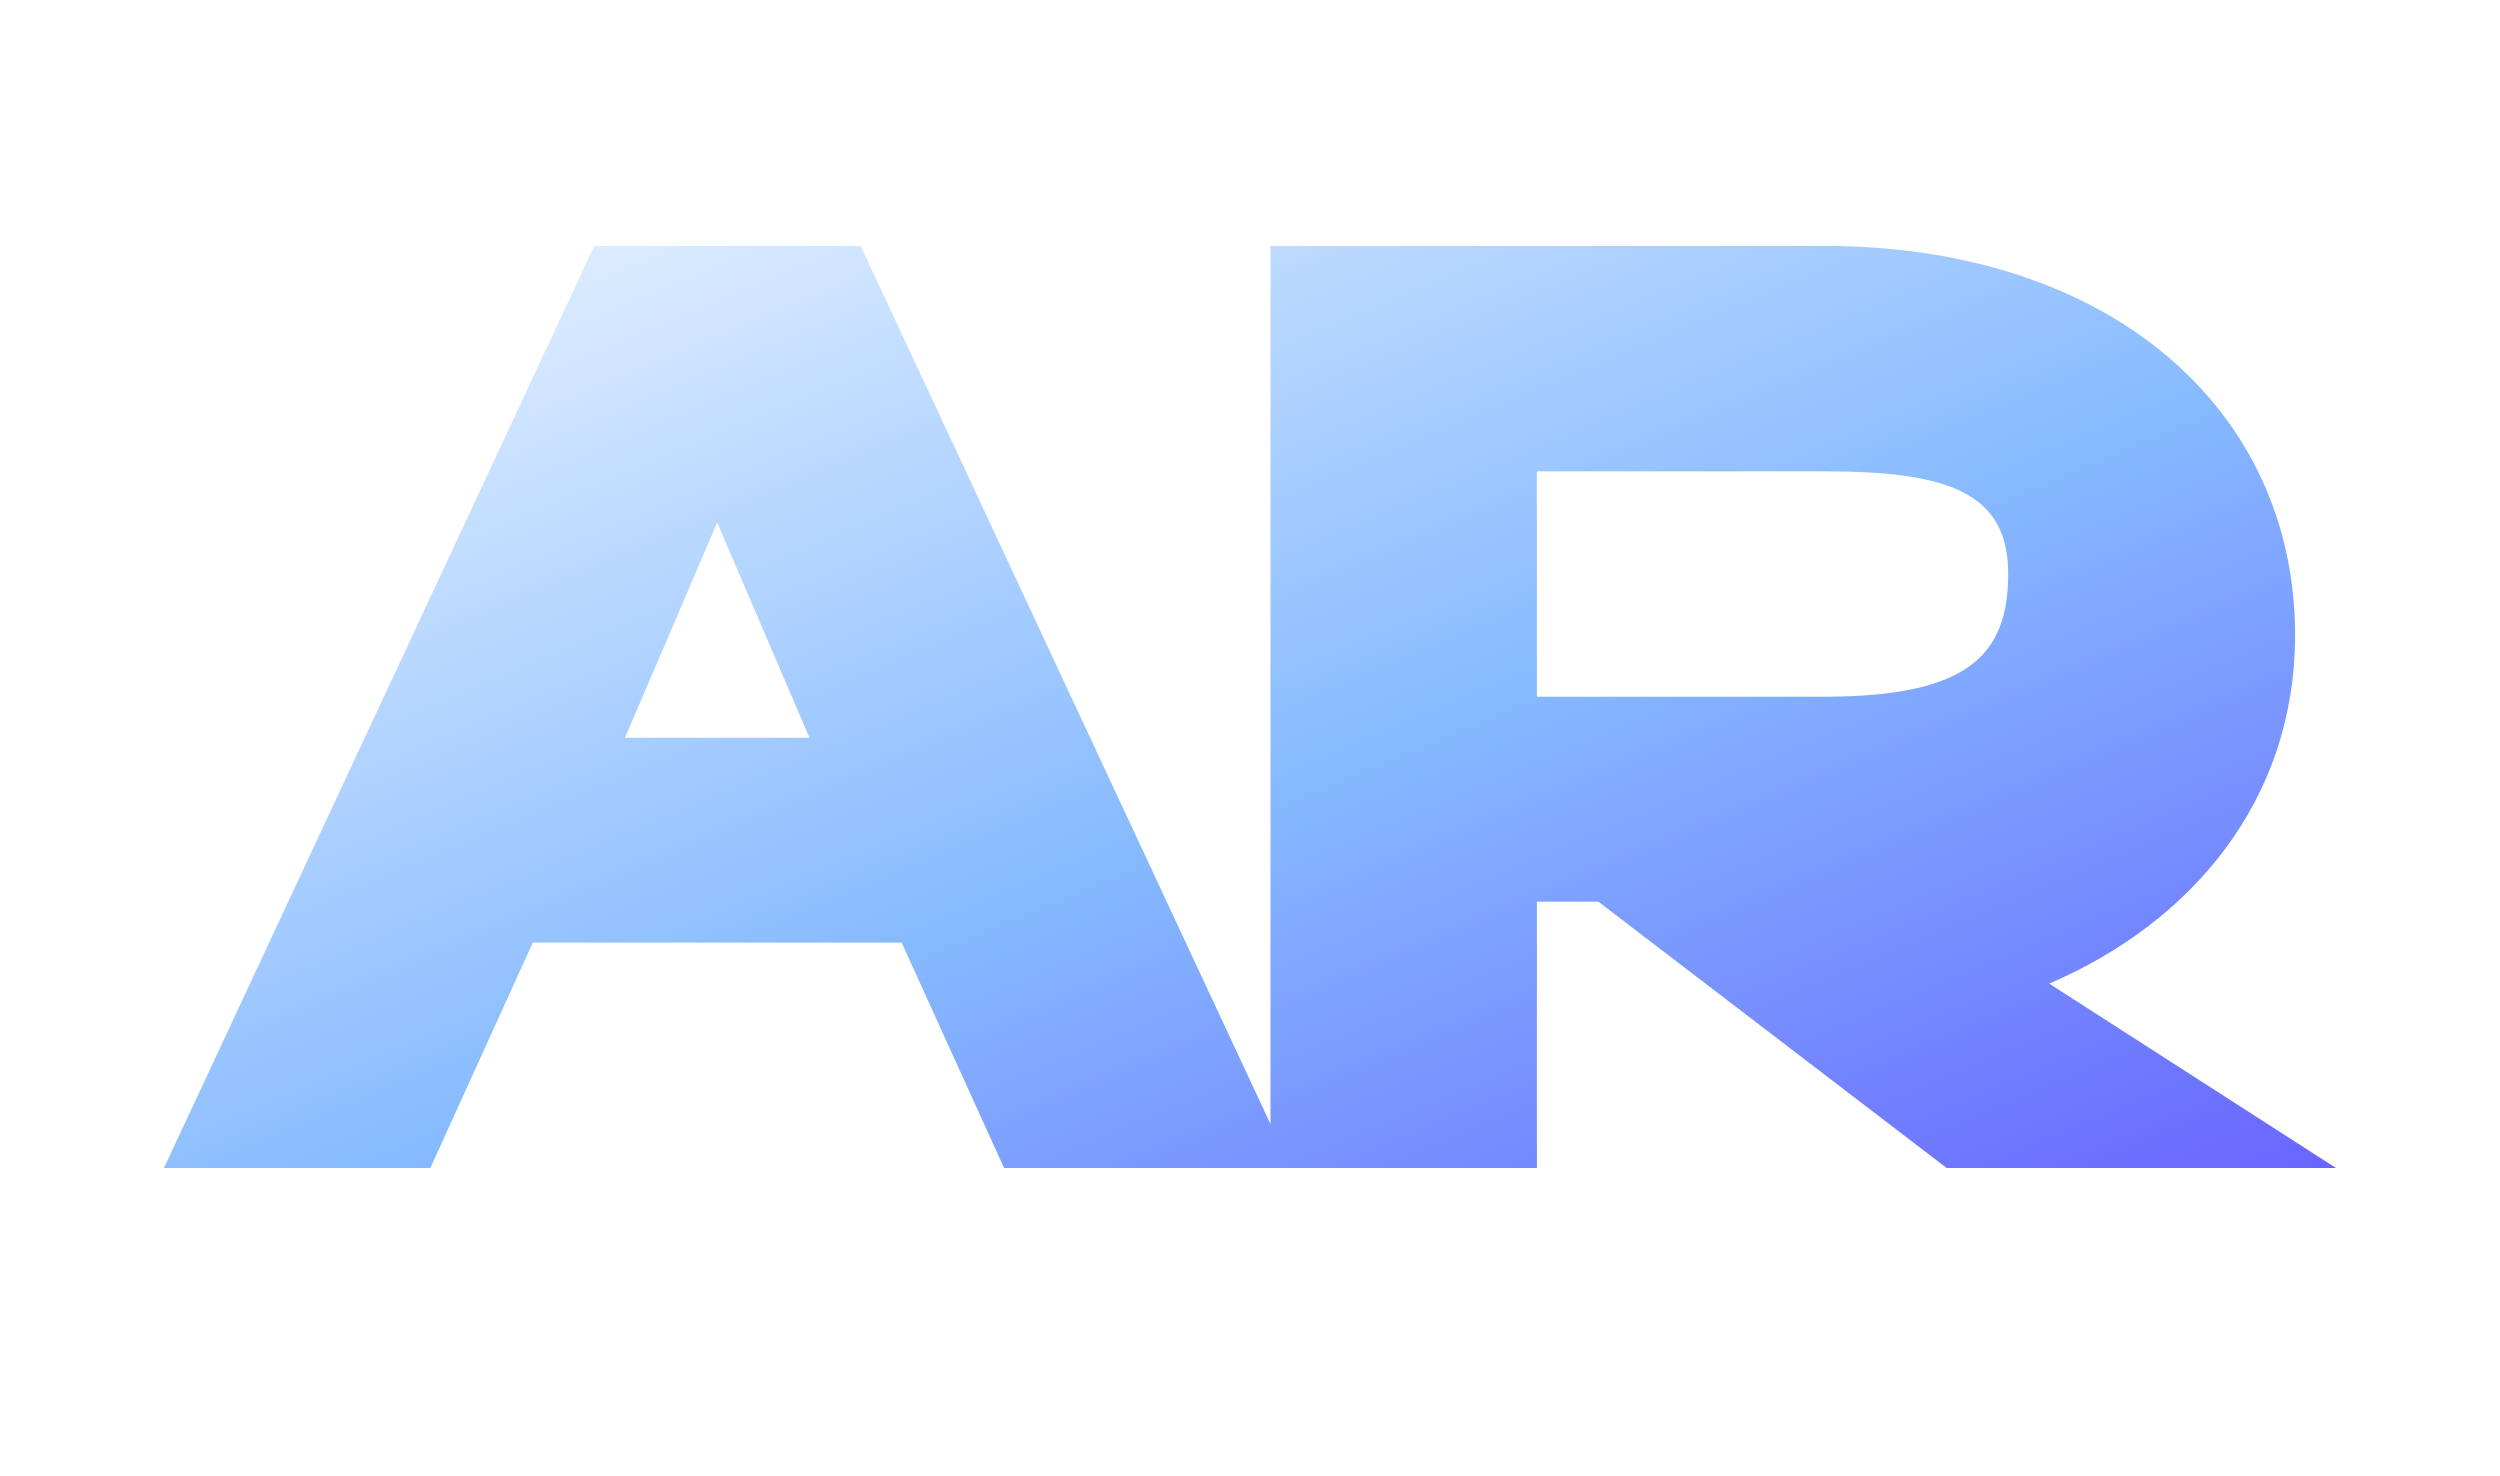
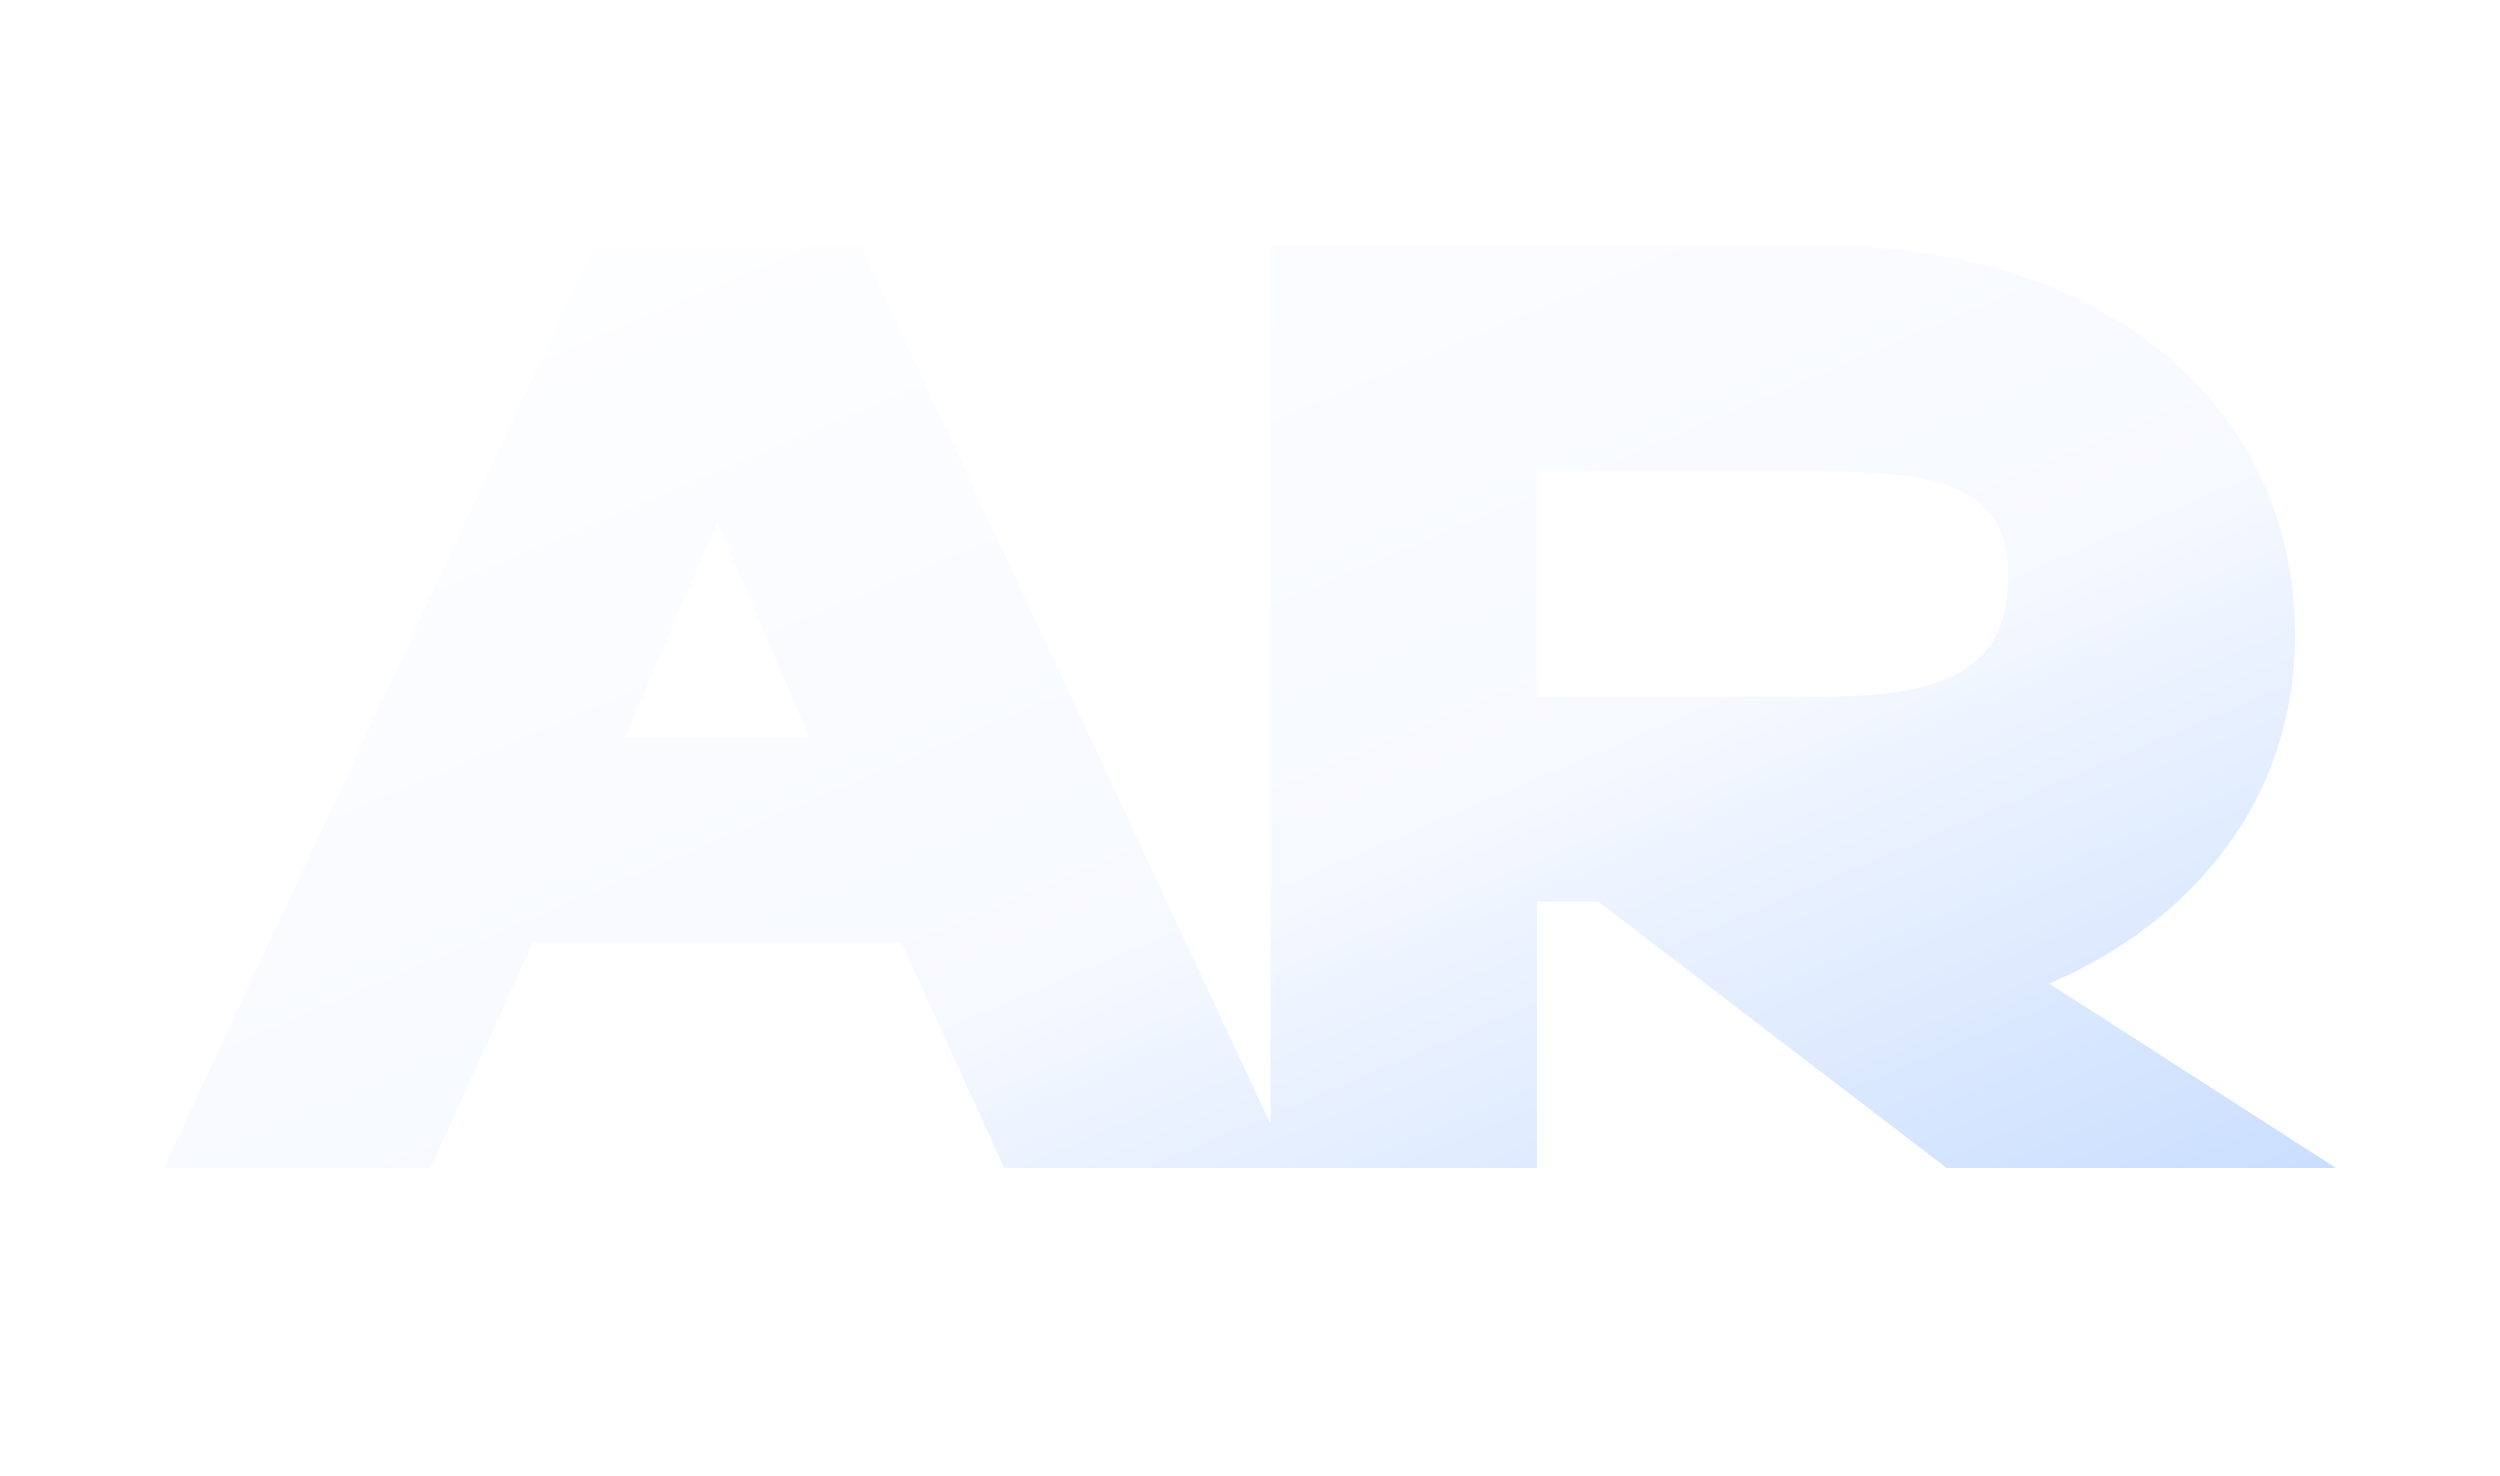
<svg xmlns="http://www.w3.org/2000/svg" width="122" height="72" viewBox="0 0 122 72" role="img" aria-labelledby="t">
  <defs>
    <linearGradient id="g" x1="0" y1="0" x2="1" y2="1">
-       <stop stop-color="#eff7ff" />
-       <stop offset=".55" stop-color="#86baff" />
-       <stop offset="1" stop-color="#6865ff" />
+       <stop stop-color="#ffffff" />
+       <stop offset=".6" stop-color="#f6f9ff" />
+       <stop offset="1" stop-color="#c9deff" />
    </linearGradient>
  </defs>
  <path d="M8 57 29 12h13L63 57H49l-5-11H26l-5 11ZM30.5 36h9L35 25.5ZM62 12h27c14 0 23 8 23 19 0 8-5 14-12 17l14 9H95L78 44h-3v13H62V12Zm13 11v11h14c7 0 9-2 9-6s-3-5-9-5Z" fill="url(#g)" />
</svg>
